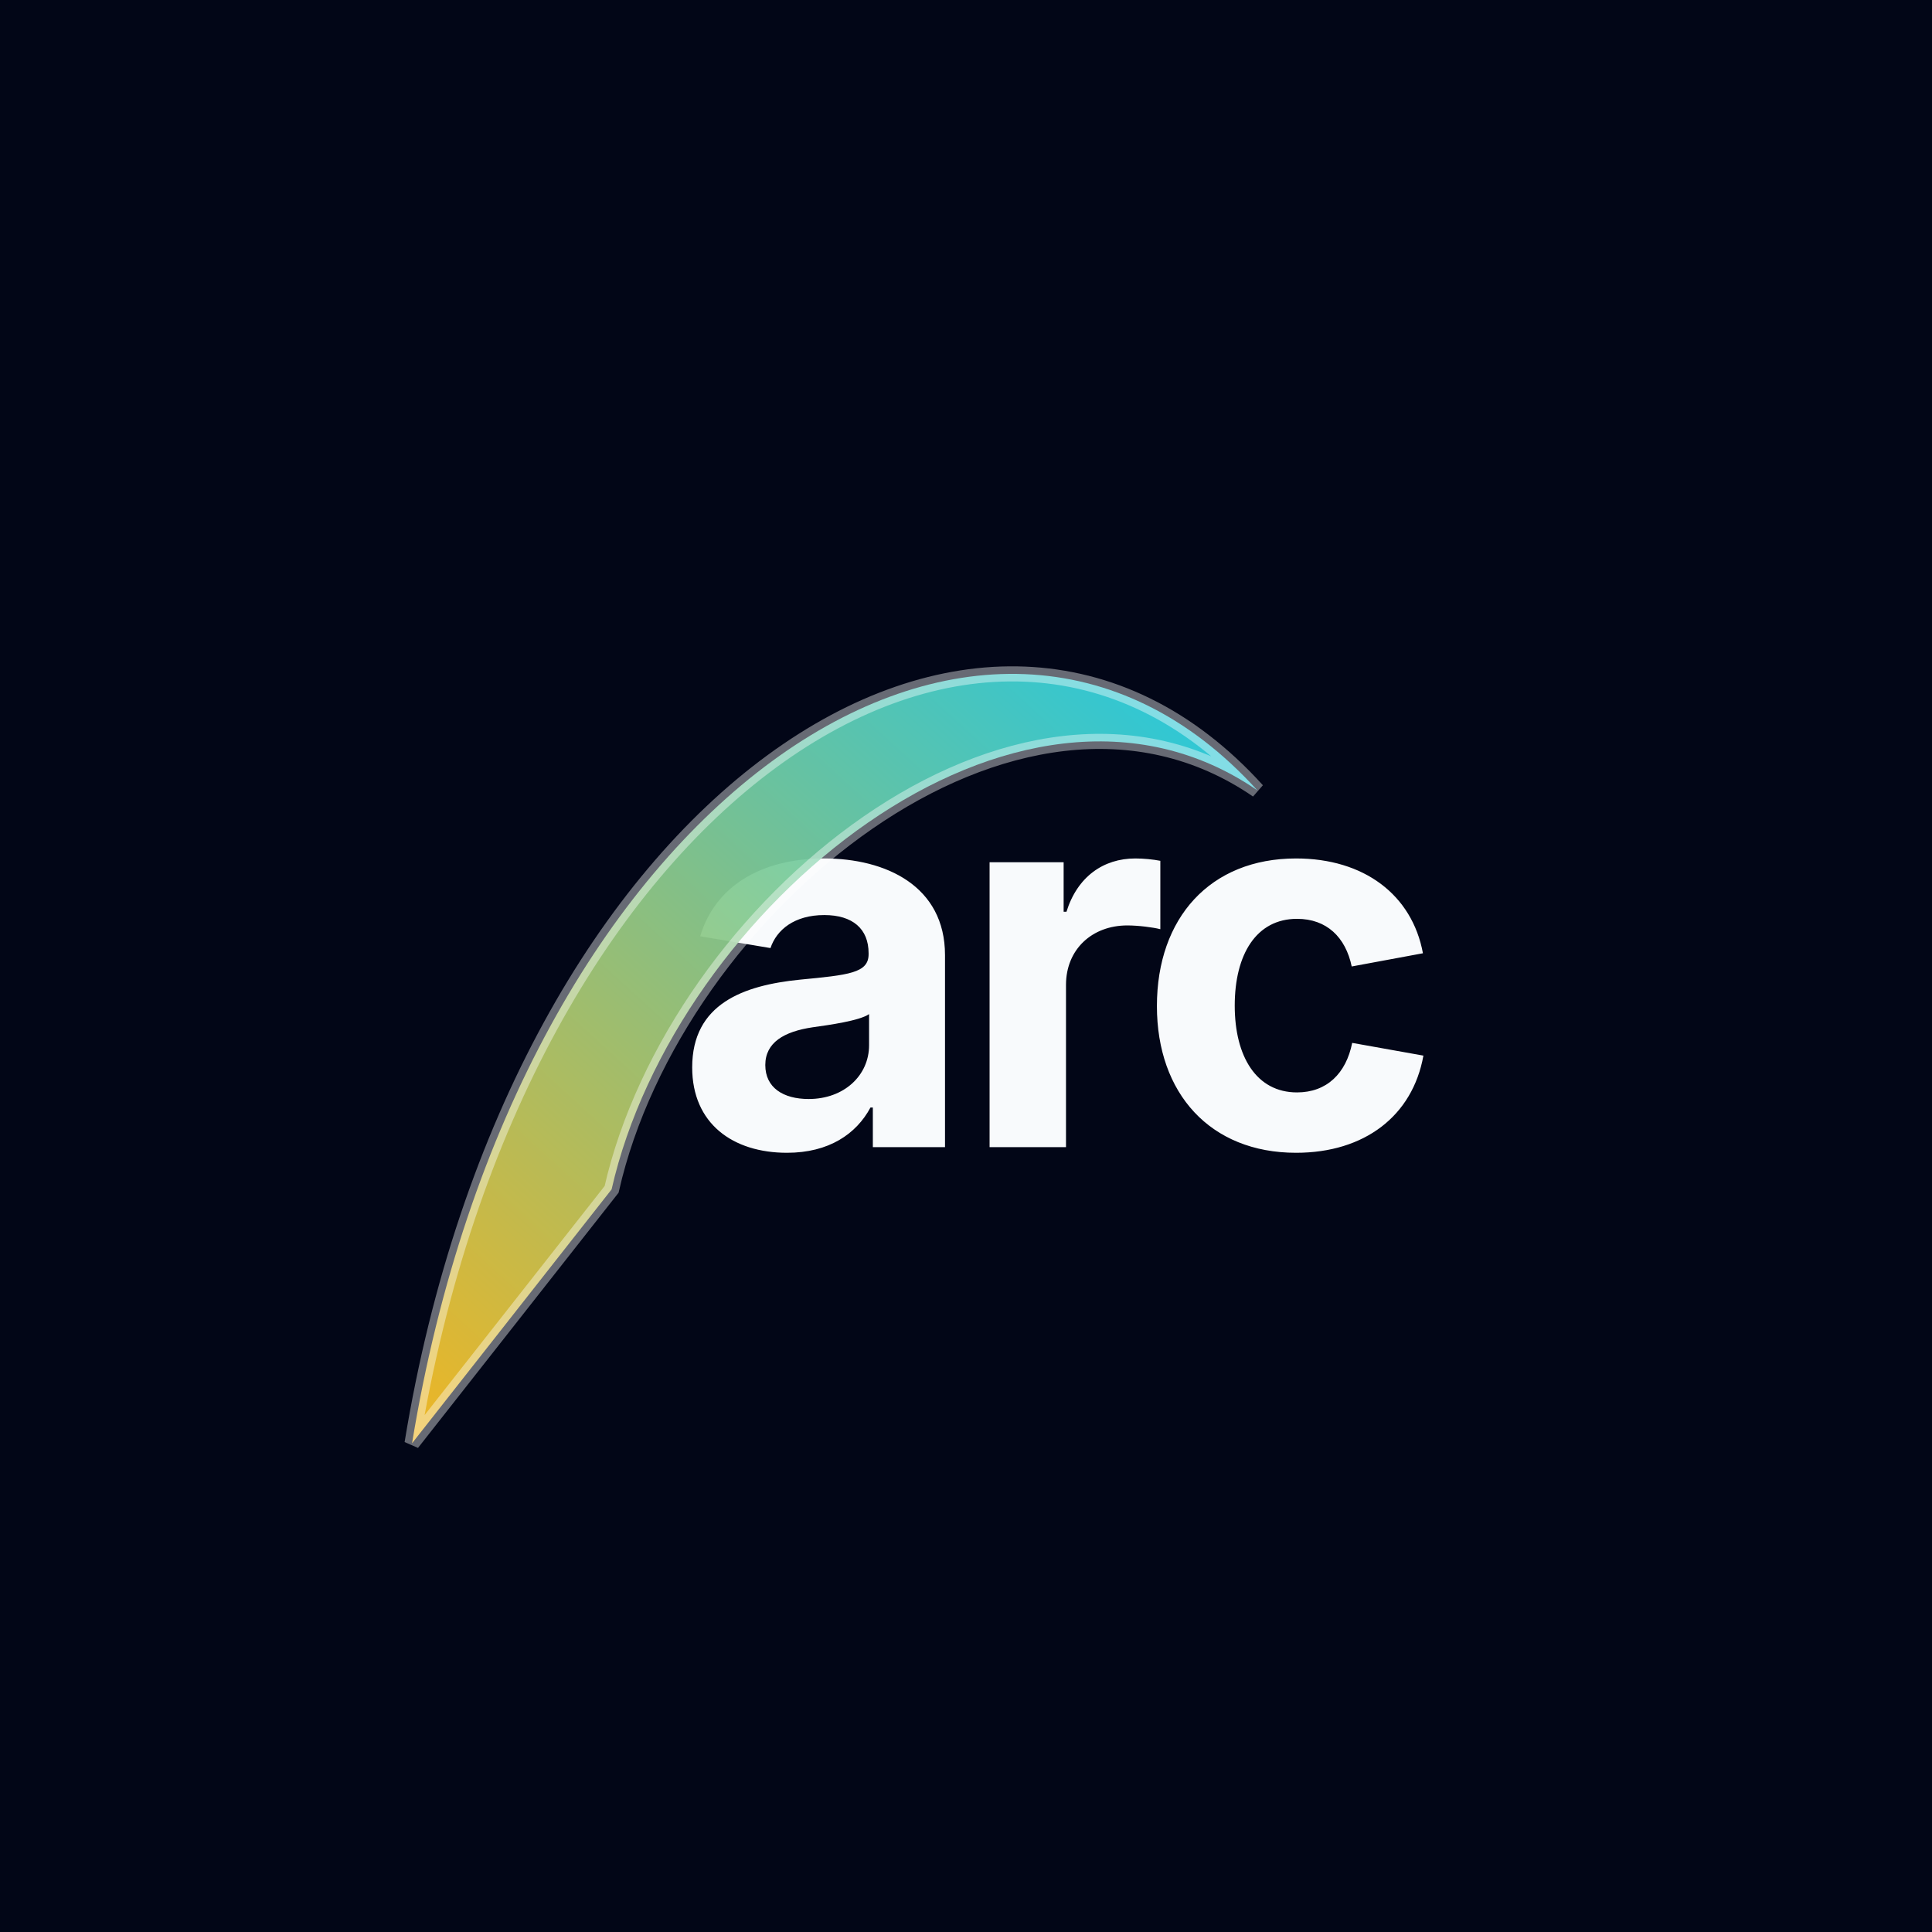
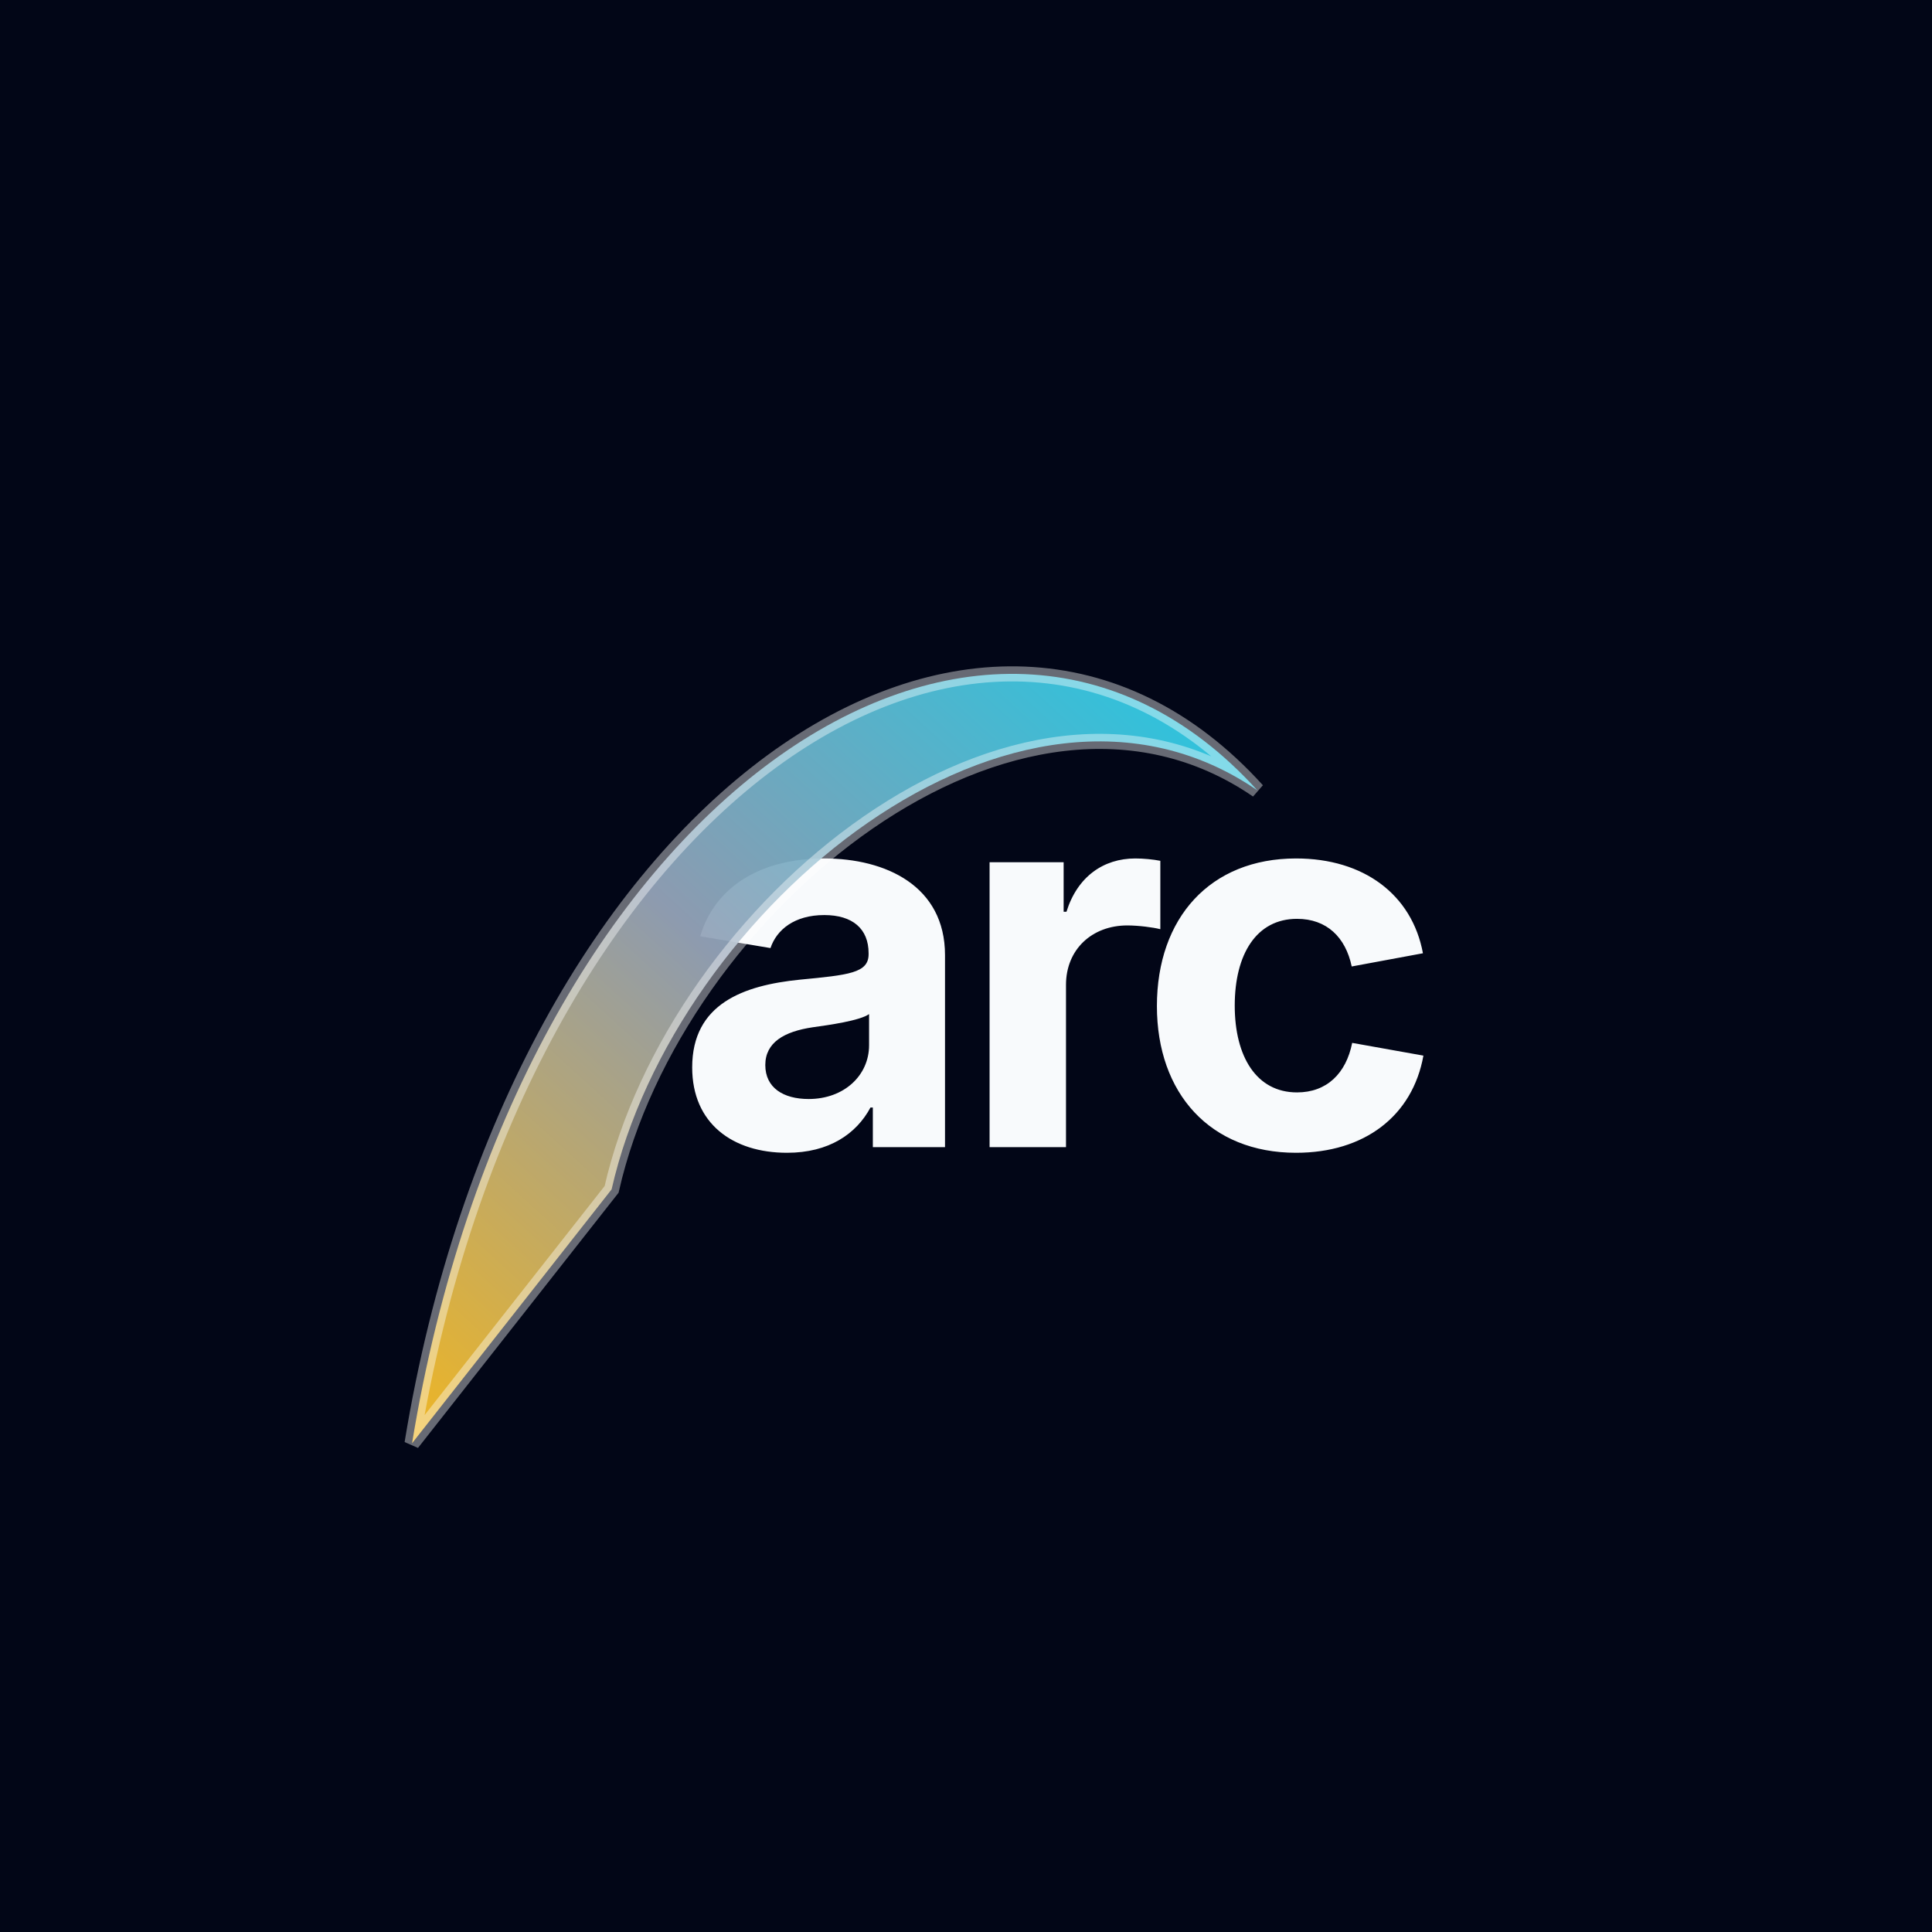
<svg xmlns="http://www.w3.org/2000/svg" width="512" height="512" viewBox="0 0 512 512" fill="none">
  <defs>
    <linearGradient id="glass-gradient" x1="0" y1="1" x2="1" y2="0">
      <stop offset="0%" stop-color="#fbbf24" stop-opacity="0.95" />
+       <stop offset="50%" stop-color="#94a3b8" stop-opacity="0.95" />
      <stop offset="100%" stop-color="#22d3ee" stop-opacity="0.95" />
    </linearGradient>
  </defs>
  <rect width="512" height="512" fill="#020617" />
  <g transform="translate(64, 128) scale(8)">
    <text x="14.35" y="22" font-family="'Inter', sans-serif" font-weight="700" font-size="17.3" letter-spacing="-0.04em" fill="#f8fafc">arc</text>
    <path fill="url(#glass-gradient)" stroke="white" stroke-width="0.5" stroke-opacity="0.4" transform="translate(3.65, 5)" d="M 30.000 5.180 C 20.950 -4.820 5.500 5.410 2.000 26.810 L 8.610 18.400 C 10.720 9.090 22.030 -0.290 30.000 5.180 Z" />
  </g>
</svg>
